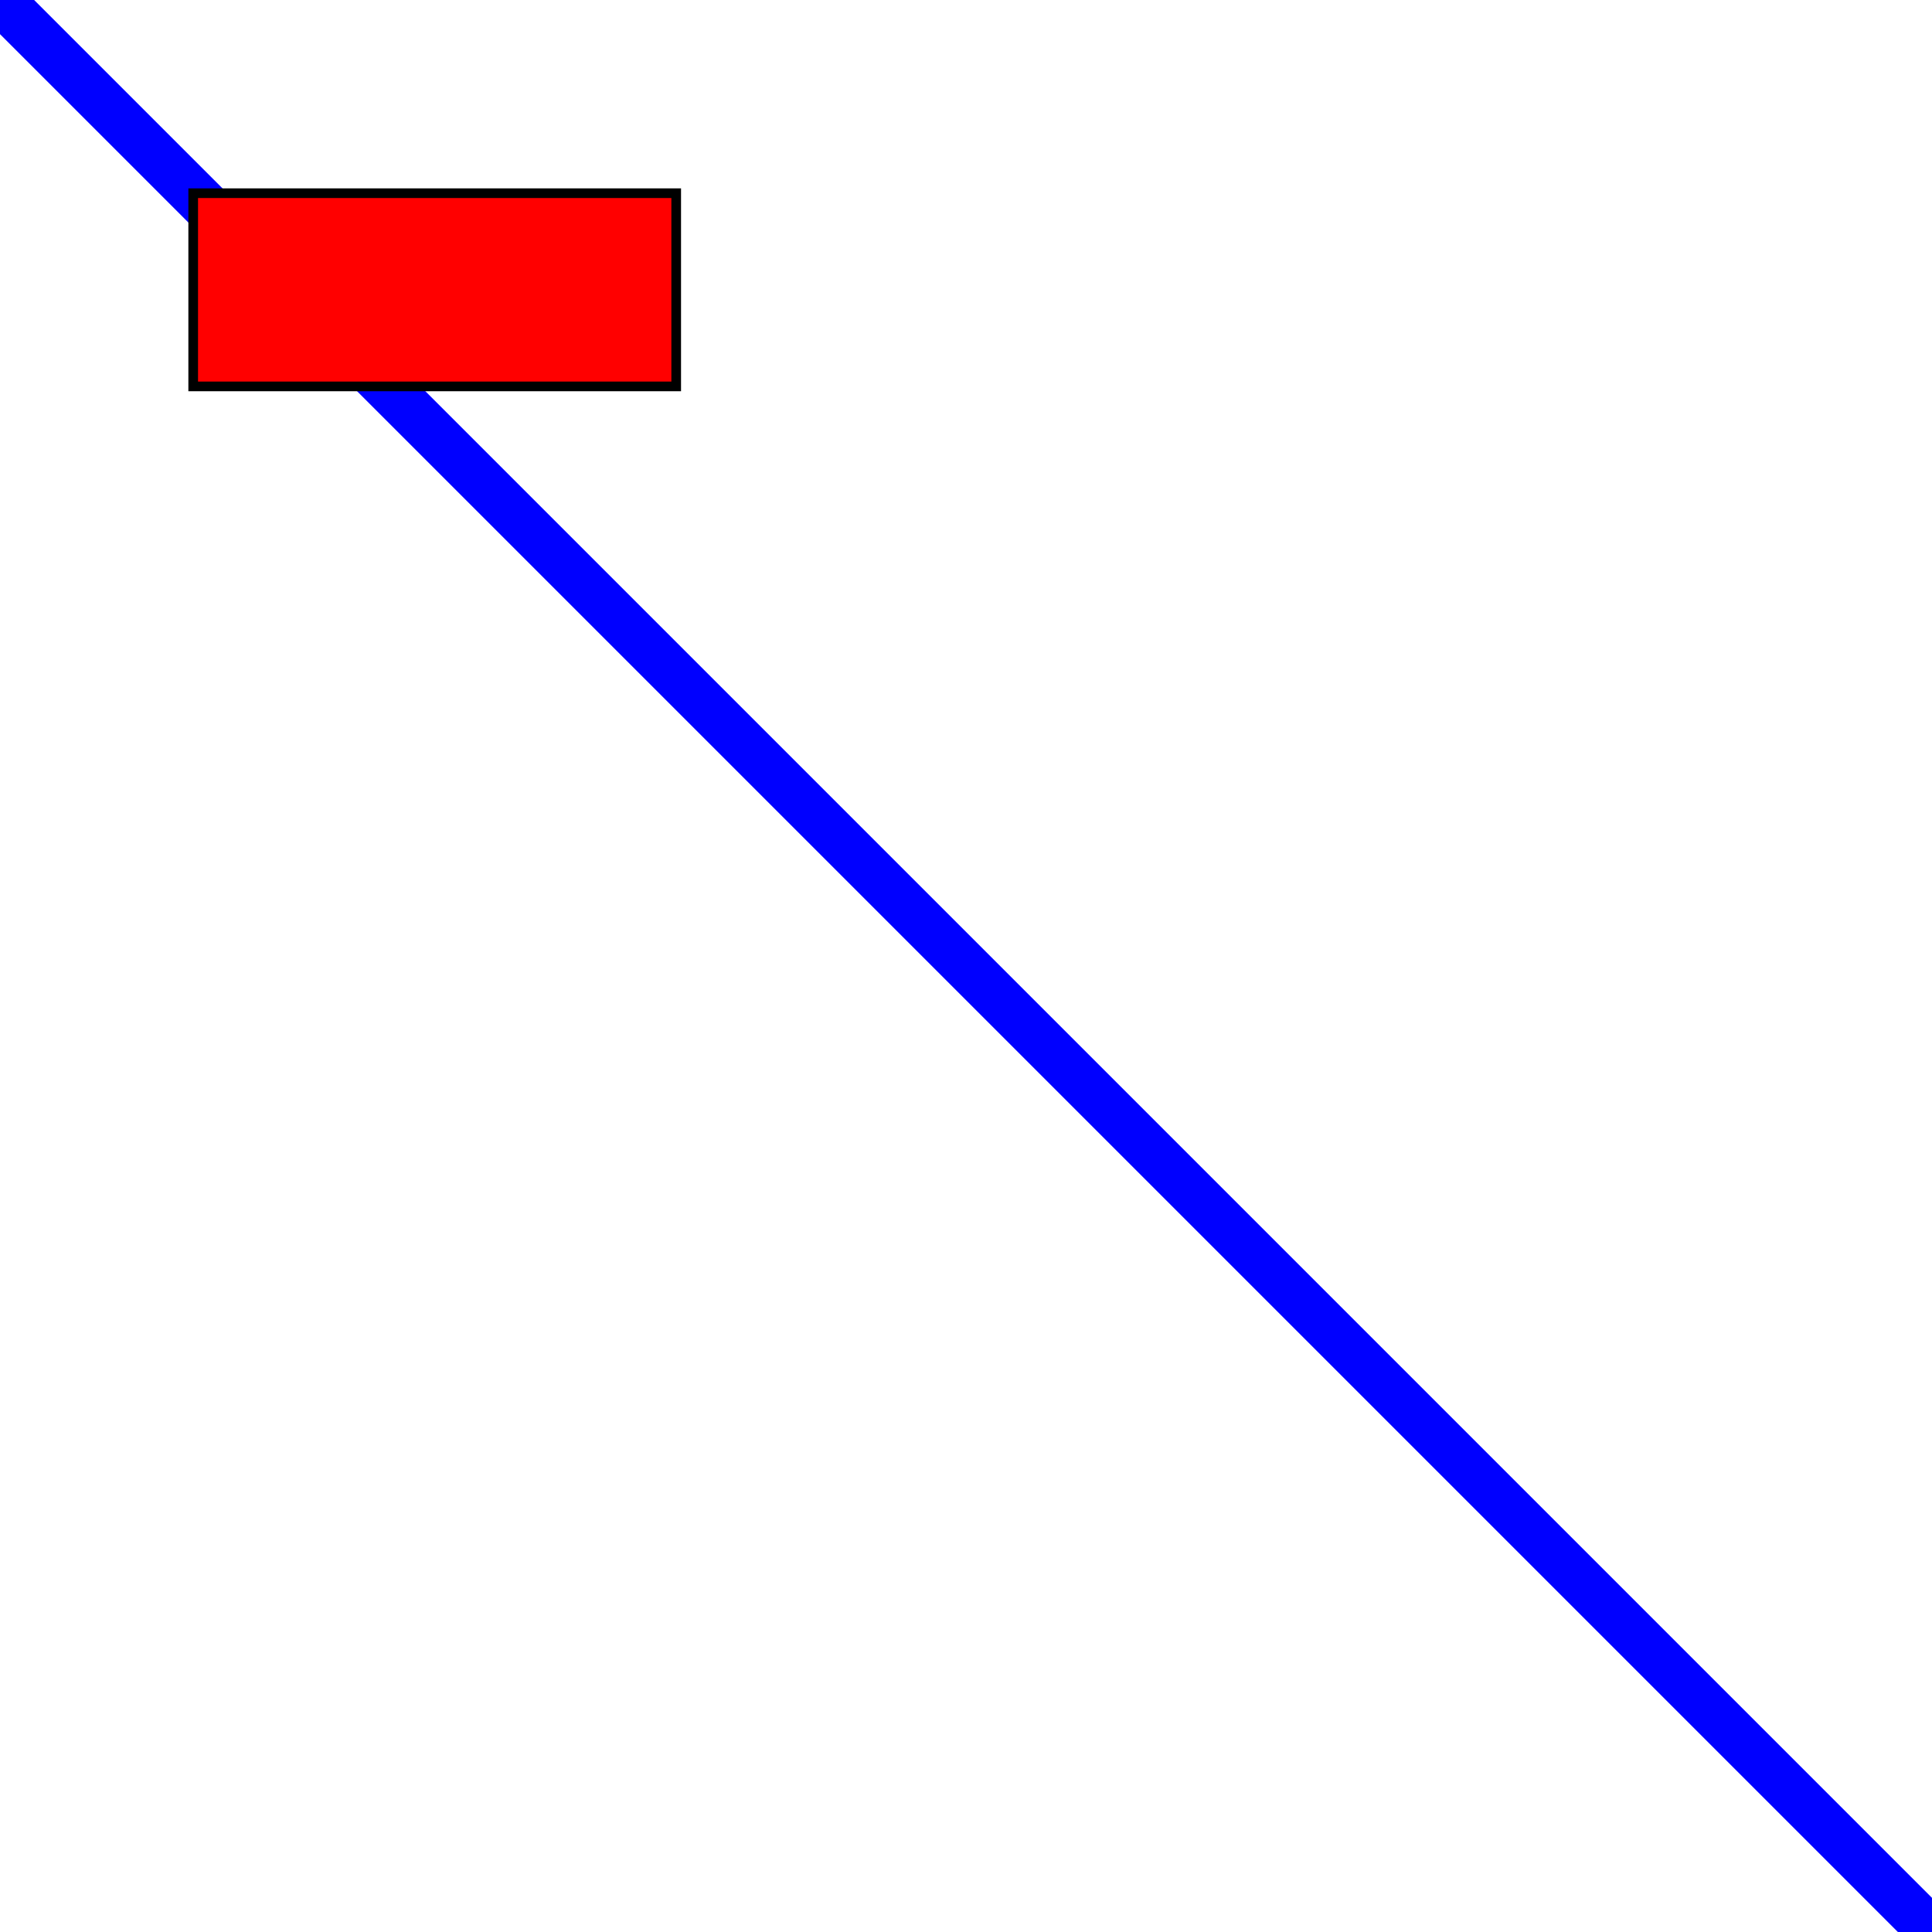
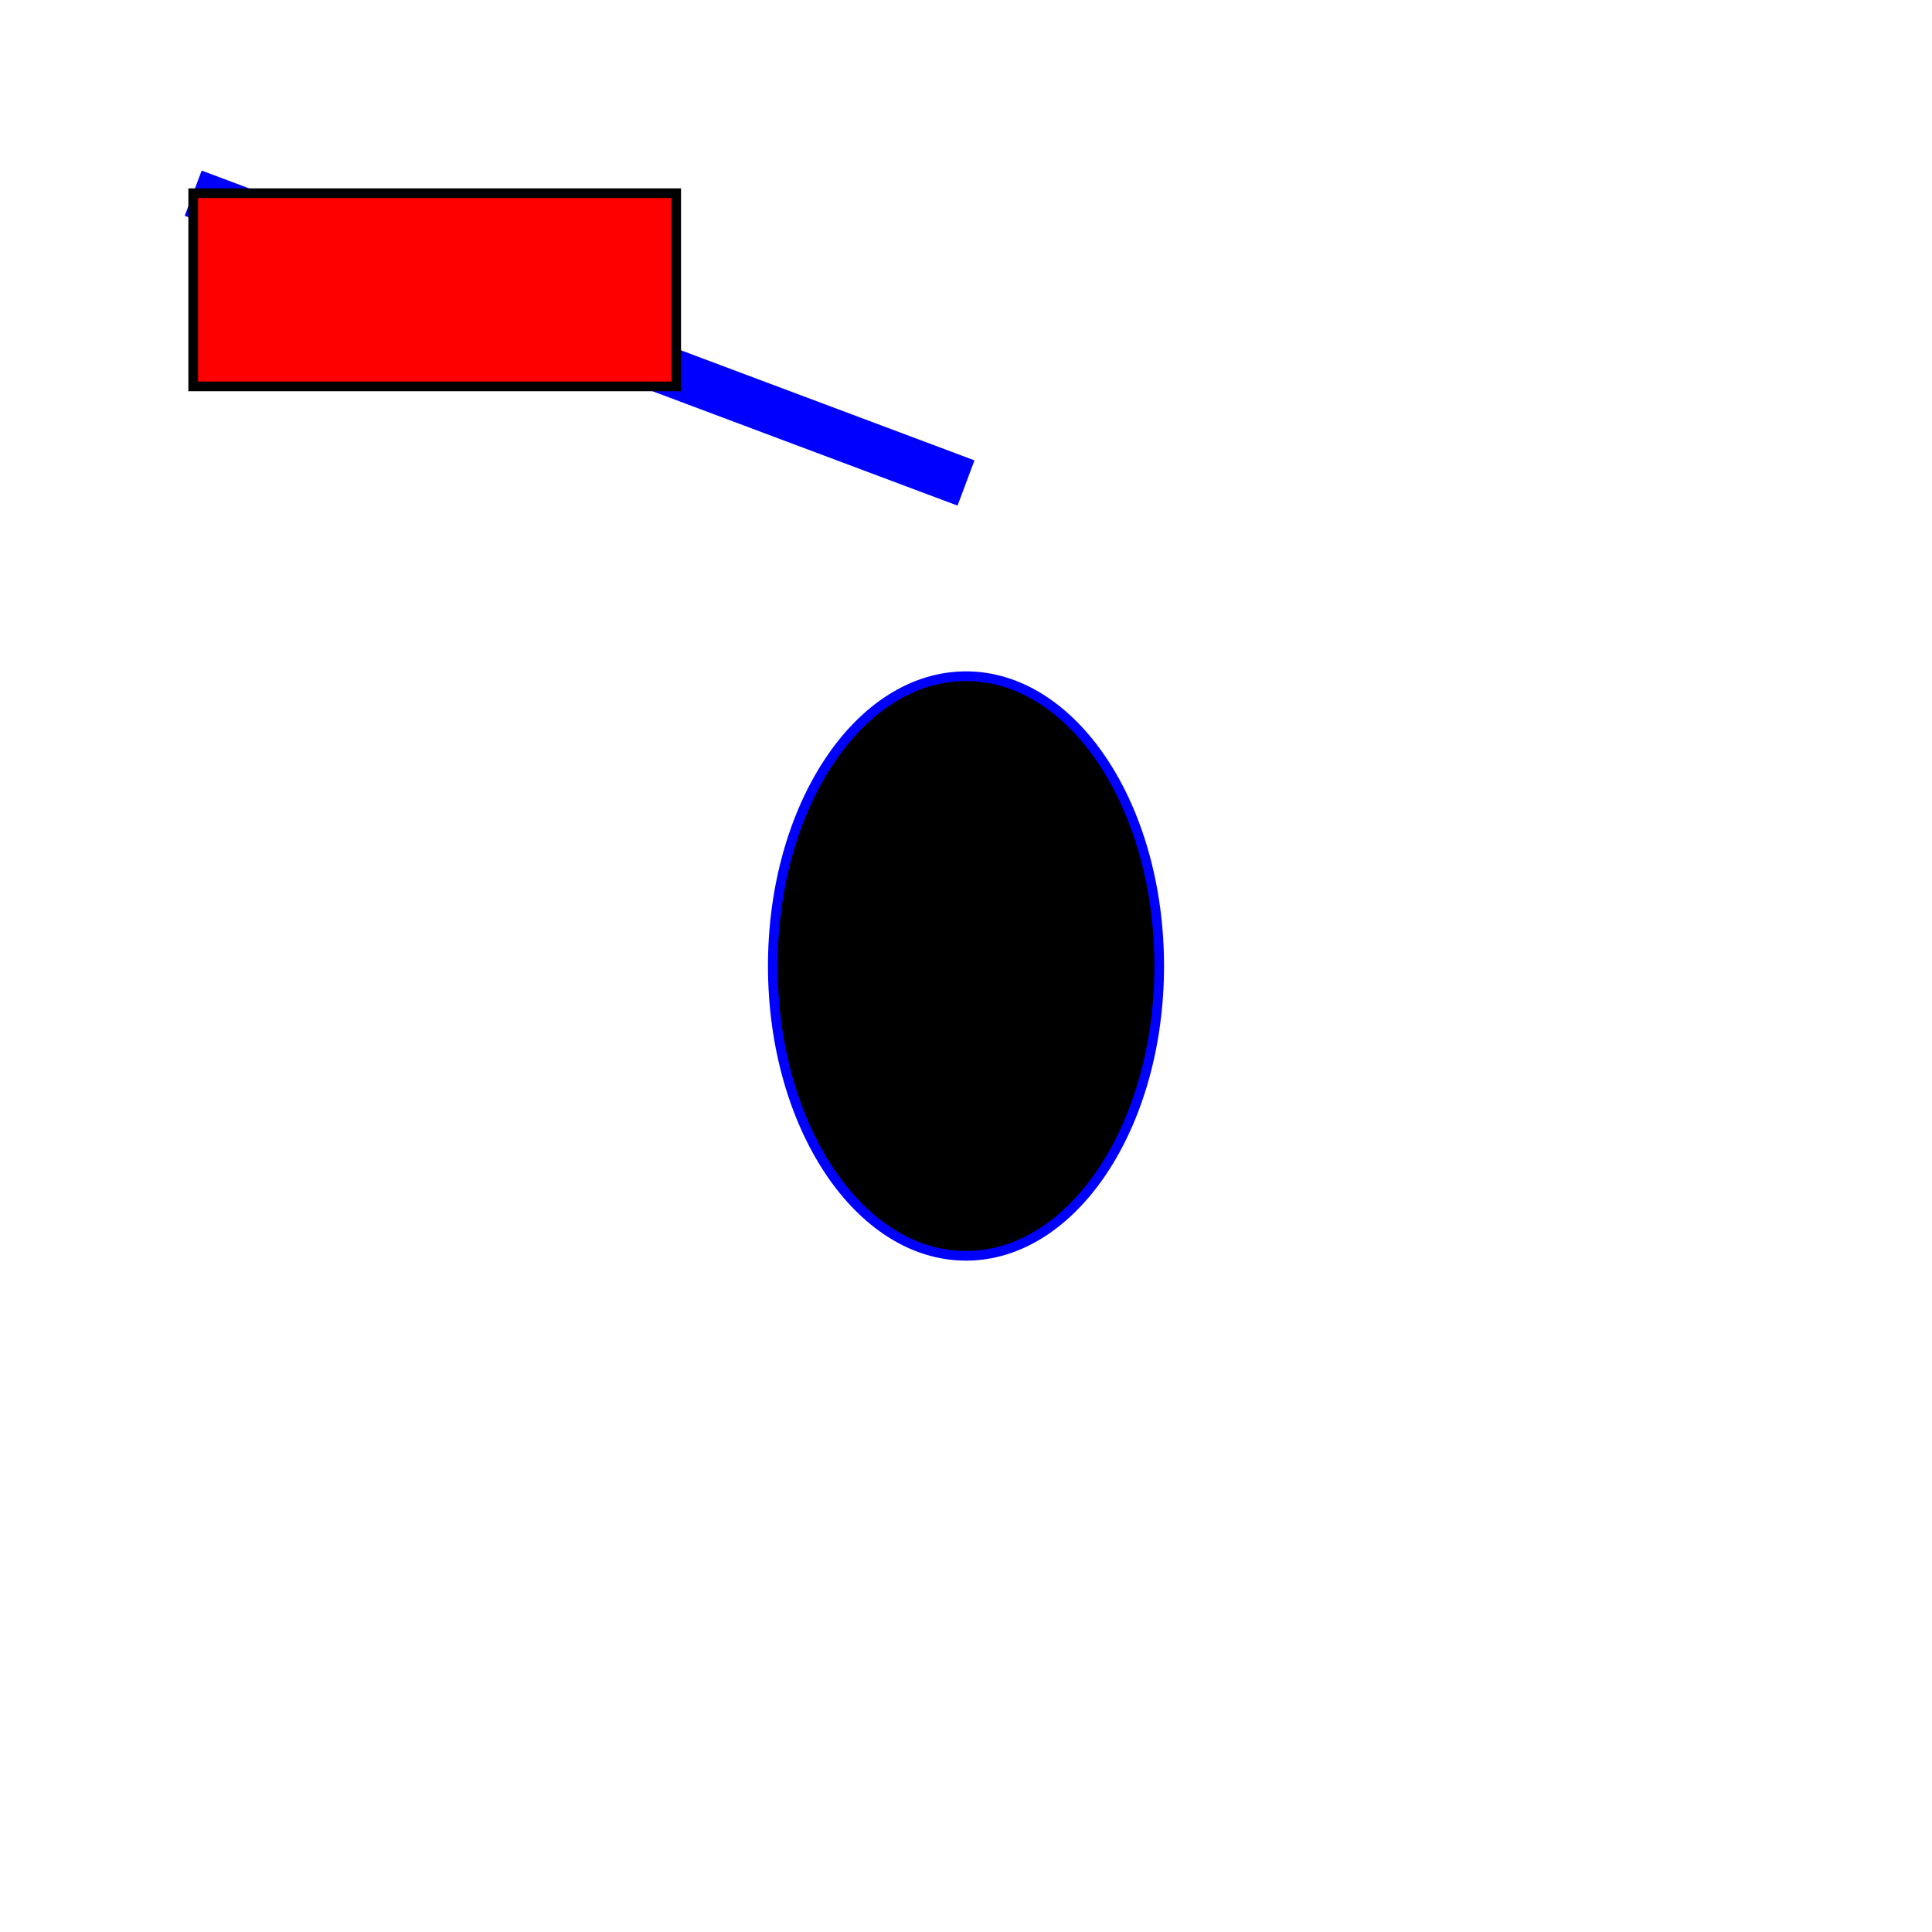
<svg xmlns="http://www.w3.org/2000/svg" width="200" height="200" version="1.1">
-   <line x1="0" x2="200" y1="0" y2="200" stroke="blue" stroke-width="5" />
+   <ellipse cx="100" cy="100" rx="20" ry="30" stroke="blue" fill="black" stroke-width="1" />
+   <line x1="20" x2="100" y1="20" y2="50" stroke="blue" stroke-width="5" />
  <rect x="20" y="20" width="50" height="20" stroke="black" fill="red" stroke-width="1" />
</svg>
